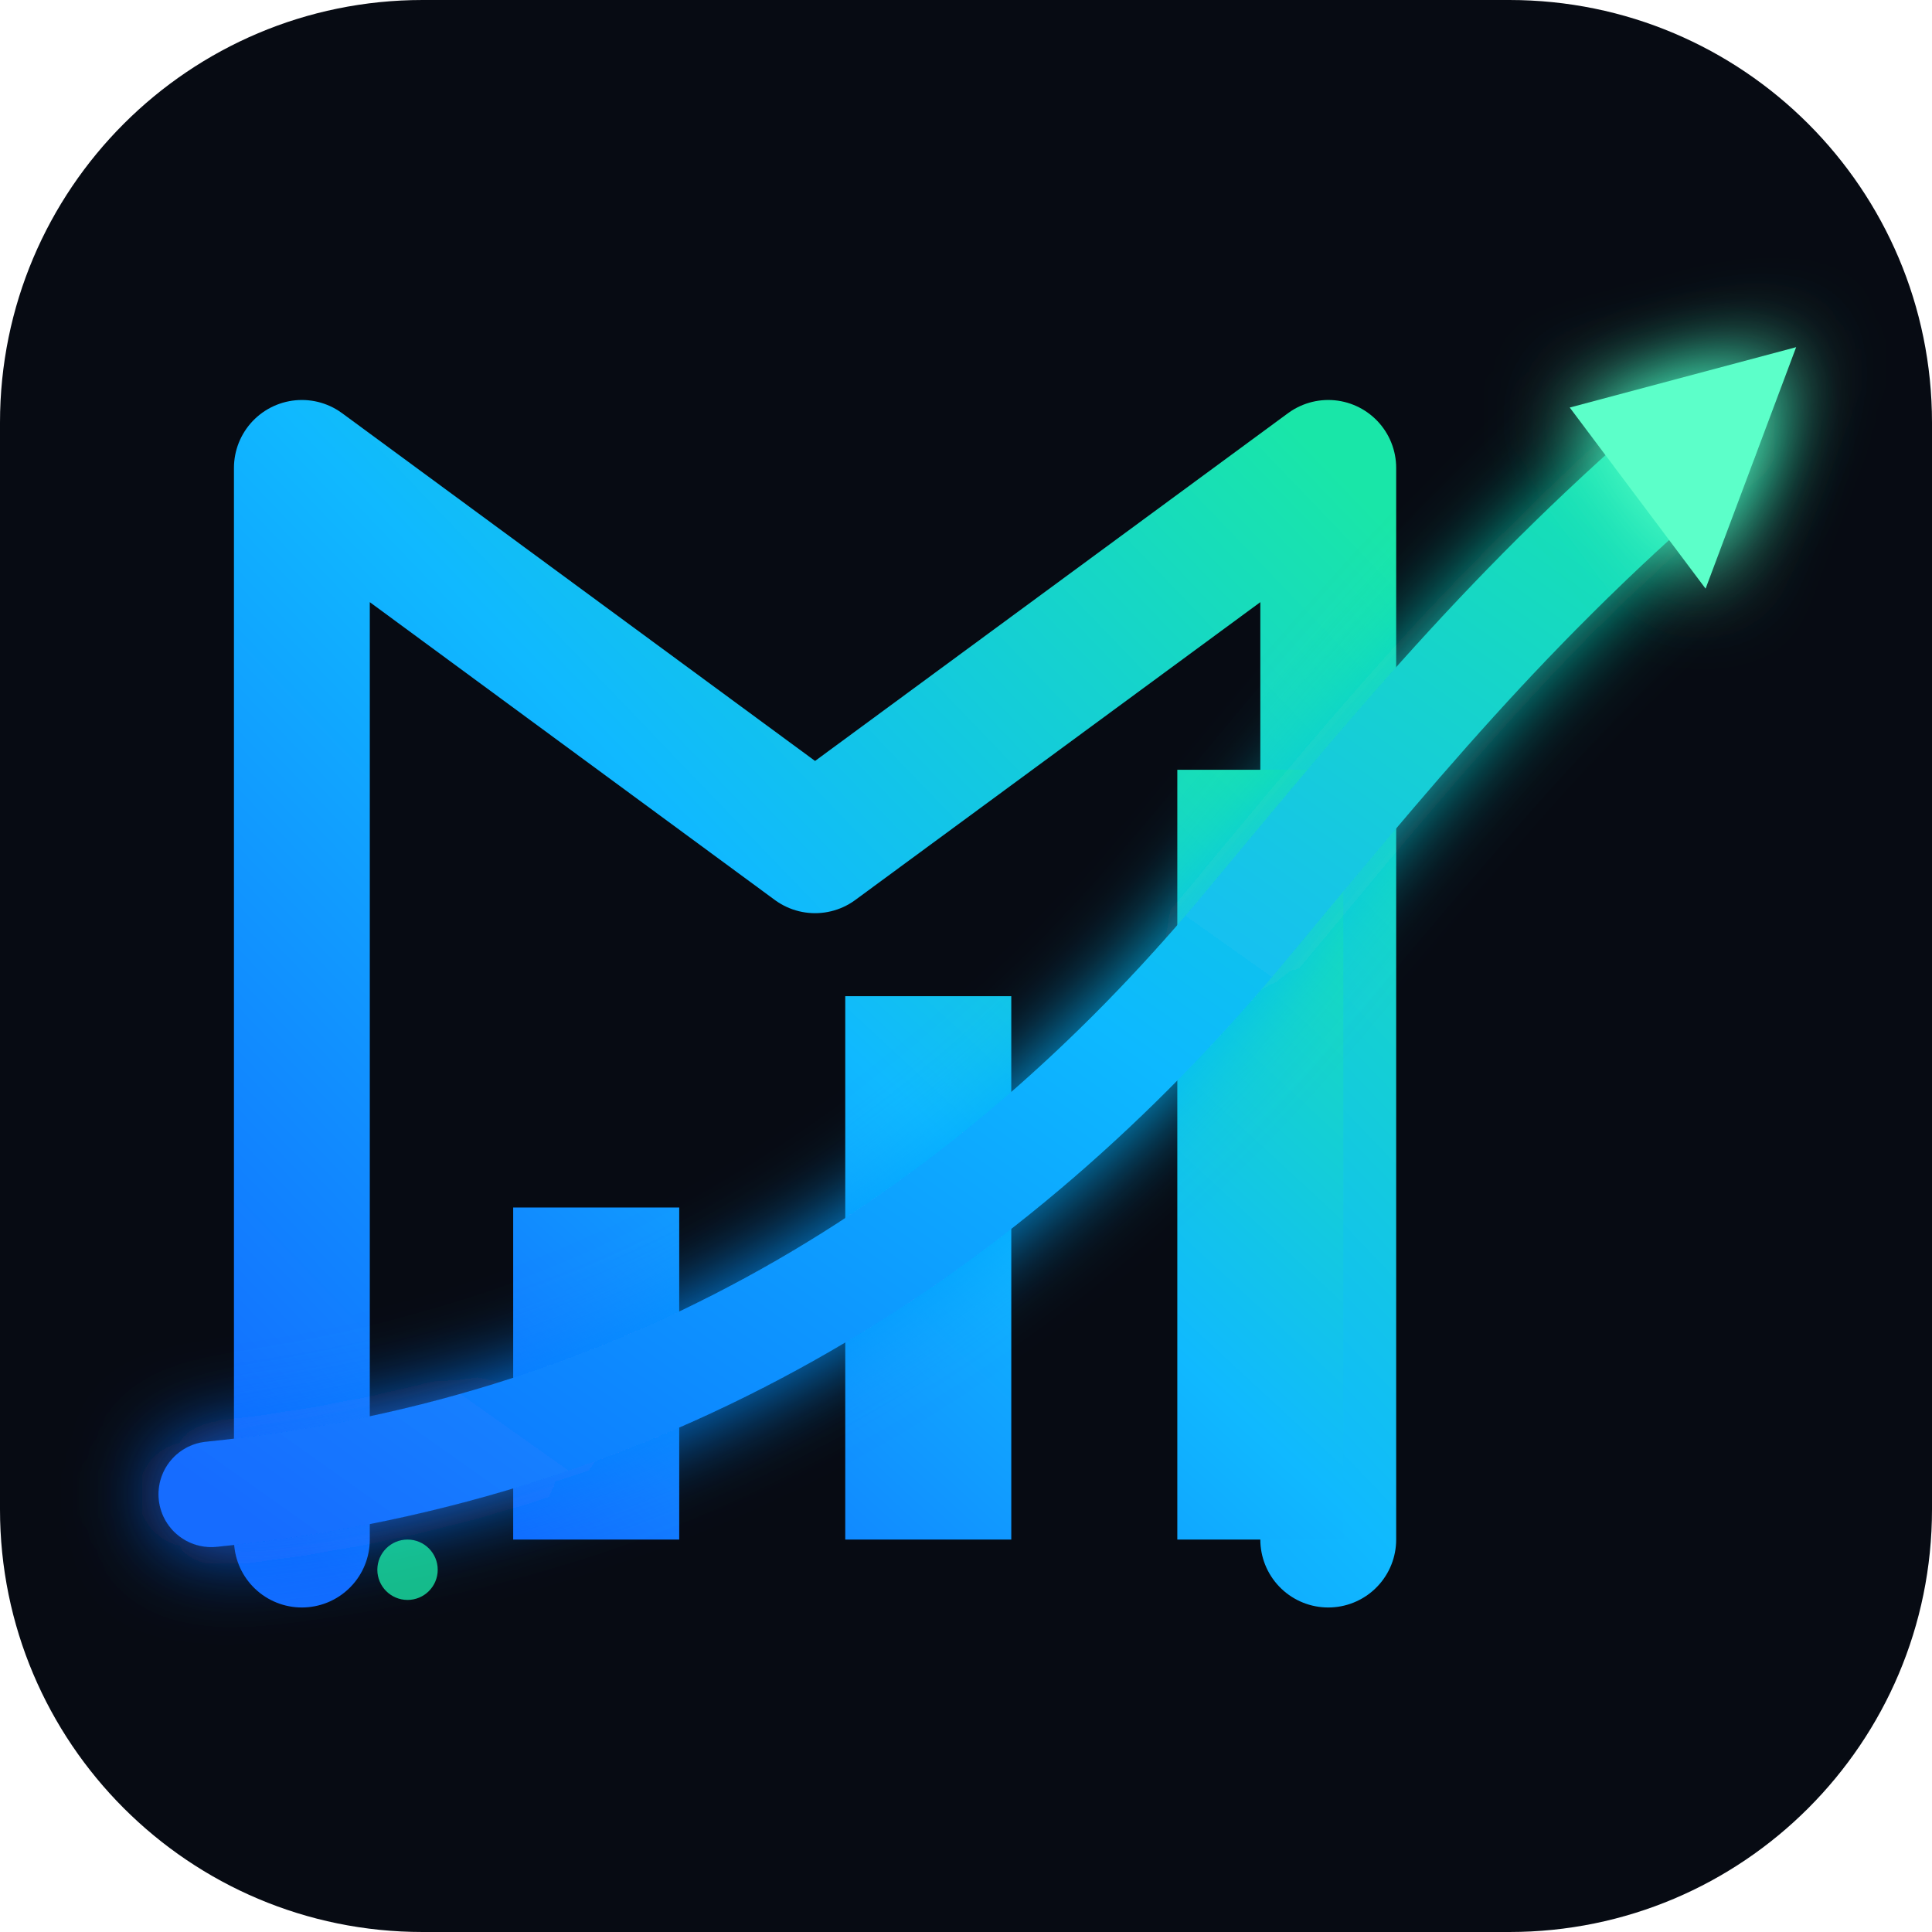
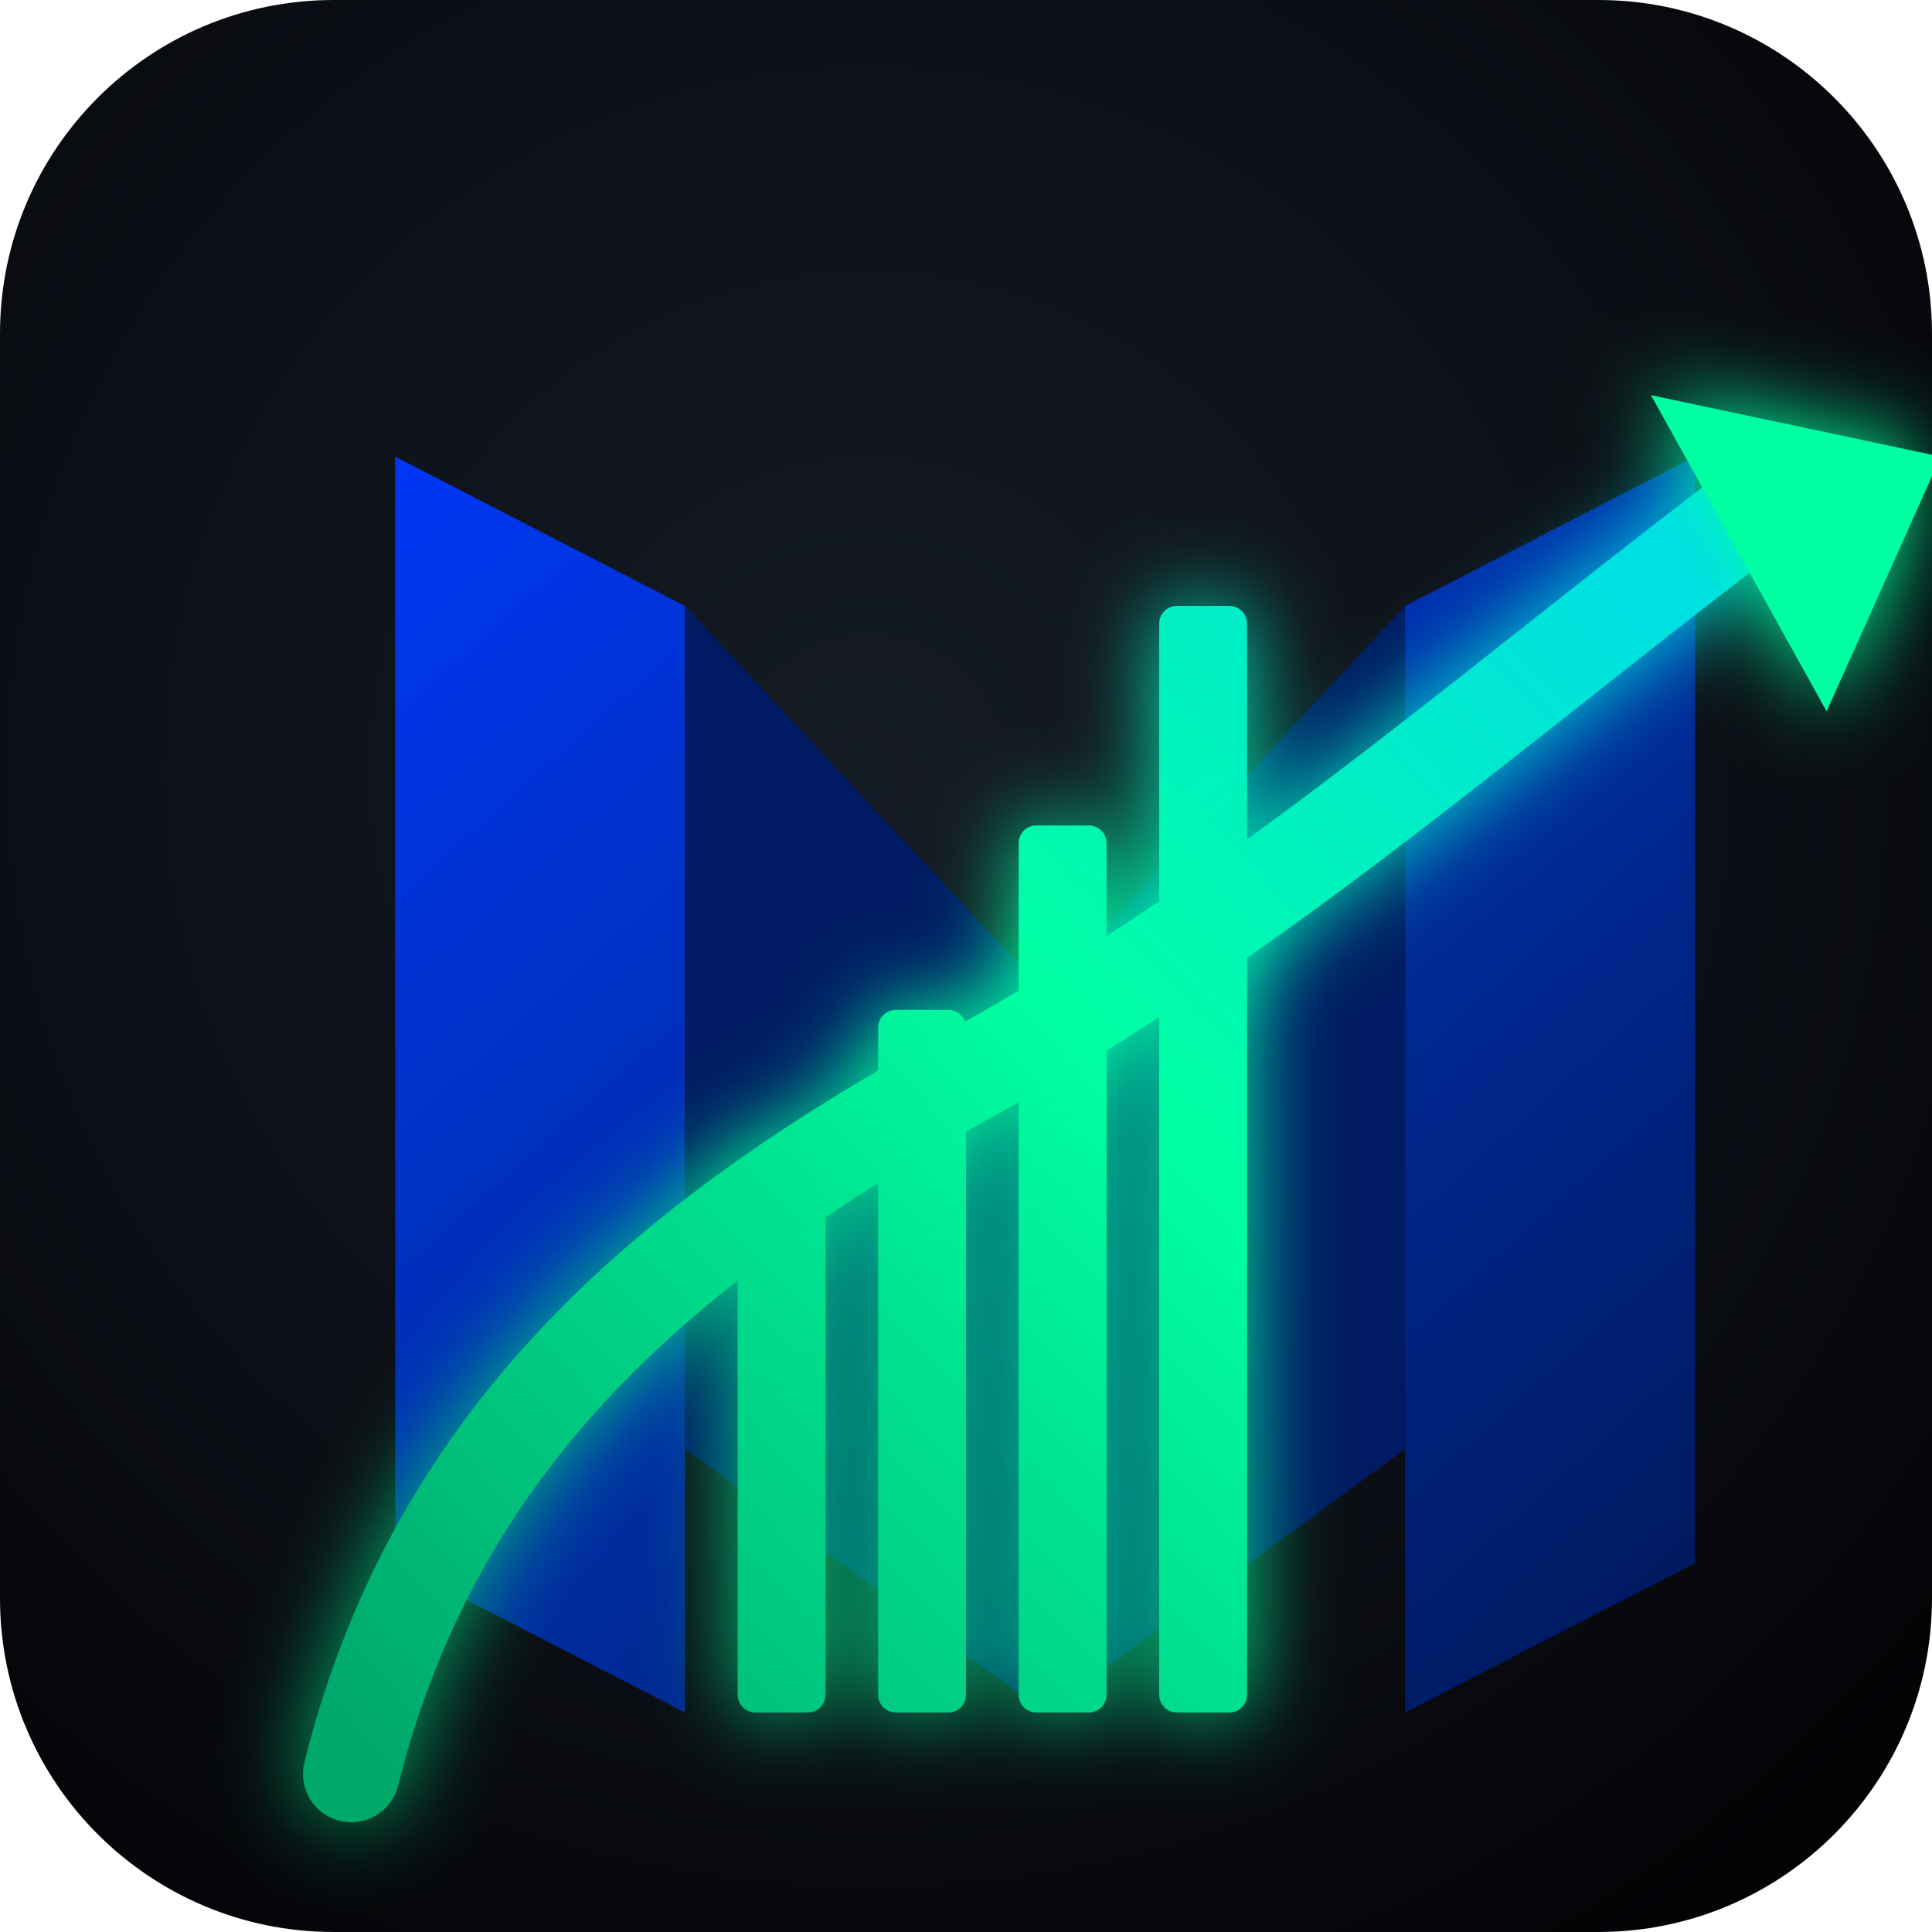
- <svg xmlns="http://www.w3.org/2000/svg" viewBox="0 0 128 128" role="img" aria-label="Market Analysis">
+ <svg xmlns="http://www.w3.org/2000/svg" viewBox="0 0 220 220" role="img" aria-label="Market Analysis">
  <defs>
-     <linearGradient id="brand" x1="0" y1="1" x2="1" y2="0">
-       <stop stop-color="#126cff" />
-       <stop offset=".52" stop-color="#10b9ff" />
-       <stop offset="1" stop-color="#19e6a8" />
+     <radialGradient id="bg" cx="45%" cy="40%" r="75%">
+       <stop stop-color="#151b24" />
+       <stop offset=".62" stop-color="#0b0e14" />
+       <stop offset="1" stop-color="#020204" />
+     </radialGradient>
+     <linearGradient id="blueM" x1="24" y1="20" x2="190" y2="205" gradientUnits="userSpaceOnUse">
+       <stop stop-color="#0038ff" />
+       <stop offset=".5" stop-color="#002b9c" />
+       <stop offset="1" stop-color="#001040" />
    </linearGradient>
-     <filter id="glow" x="-60%" y="-60%" width="220%" height="220%">
-       <feGaussianBlur stdDeviation="2.8" result="b" />
+     <linearGradient id="mint" x1="28" y1="195" x2="194" y2="35" gradientUnits="userSpaceOnUse">
+       <stop stop-color="#00a86b" />
+       <stop offset=".5" stop-color="#00ffa3" />
+       <stop offset="1" stop-color="#00d2ff" />
+     </linearGradient>
+     <filter id="neon" x="-60%" y="-60%" width="220%" height="220%">
+       <feGaussianBlur stdDeviation="5" result="b" />
      <feMerge>
        <feMergeNode in="b" />
        <feMergeNode in="SourceGraphic" />
      </feMerge>
    </filter>
  </defs>
-   <rect width="128" height="128" rx="28" fill="#070b13" />
-   <path d="M20 102V31l34 25 34-25v71" fill="none" stroke="url(#brand)" stroke-width="9" stroke-linecap="round" stroke-linejoin="round" />
-   <path d="M34 102V80h11v22m11 0V66h11v36m11 0V51h11v51" fill="url(#brand)" />
-   <path d="M14 99C44 96 66 81 82 62c10-12 18-22 31-33" fill="none" stroke="url(#brand)" stroke-width="7" stroke-linecap="round" filter="url(#glow)" />
-   <path d="M104 27l15-4-6 16z" fill="#5bffc9" filter="url(#glow)" />
-   <circle cx="27" cy="104" r="2" fill="#19e6a8" opacity=".8" />
+   <rect width="220" height="220" rx="38" fill="url(#bg)" />
+   <g transform="translate(23 14)">
+     <path d="M22 38L55 55V181L22 164Z" fill="url(#blueM)" />
+     <path d="M55 55L96 99L137 55V151L96 181L55 151Z" fill="#001b63" />
+     <path d="M137 55L170 38V164L137 181Z" fill="url(#blueM)" />
+     <g fill="url(#mint)" filter="url(#neon)">
+       <rect x="61" y="119" width="10" height="62" rx="2" />
+       <rect x="77" y="101" width="10" height="80" rx="2" />
+       <rect x="93" y="80" width="10" height="101" rx="2" />
+       <rect x="109" y="55" width="10" height="126" rx="2" />
+     </g>
+     <path d="M17 188C27 148 55 126 88 108C119 91 144 69 174 46" fill="none" stroke="url(#mint)" stroke-width="11" stroke-linecap="round" filter="url(#neon)" />
+     <path d="M165 31L198 38L185 67Z" fill="#00ffa3" filter="url(#neon)" />
+   </g>
</svg>
